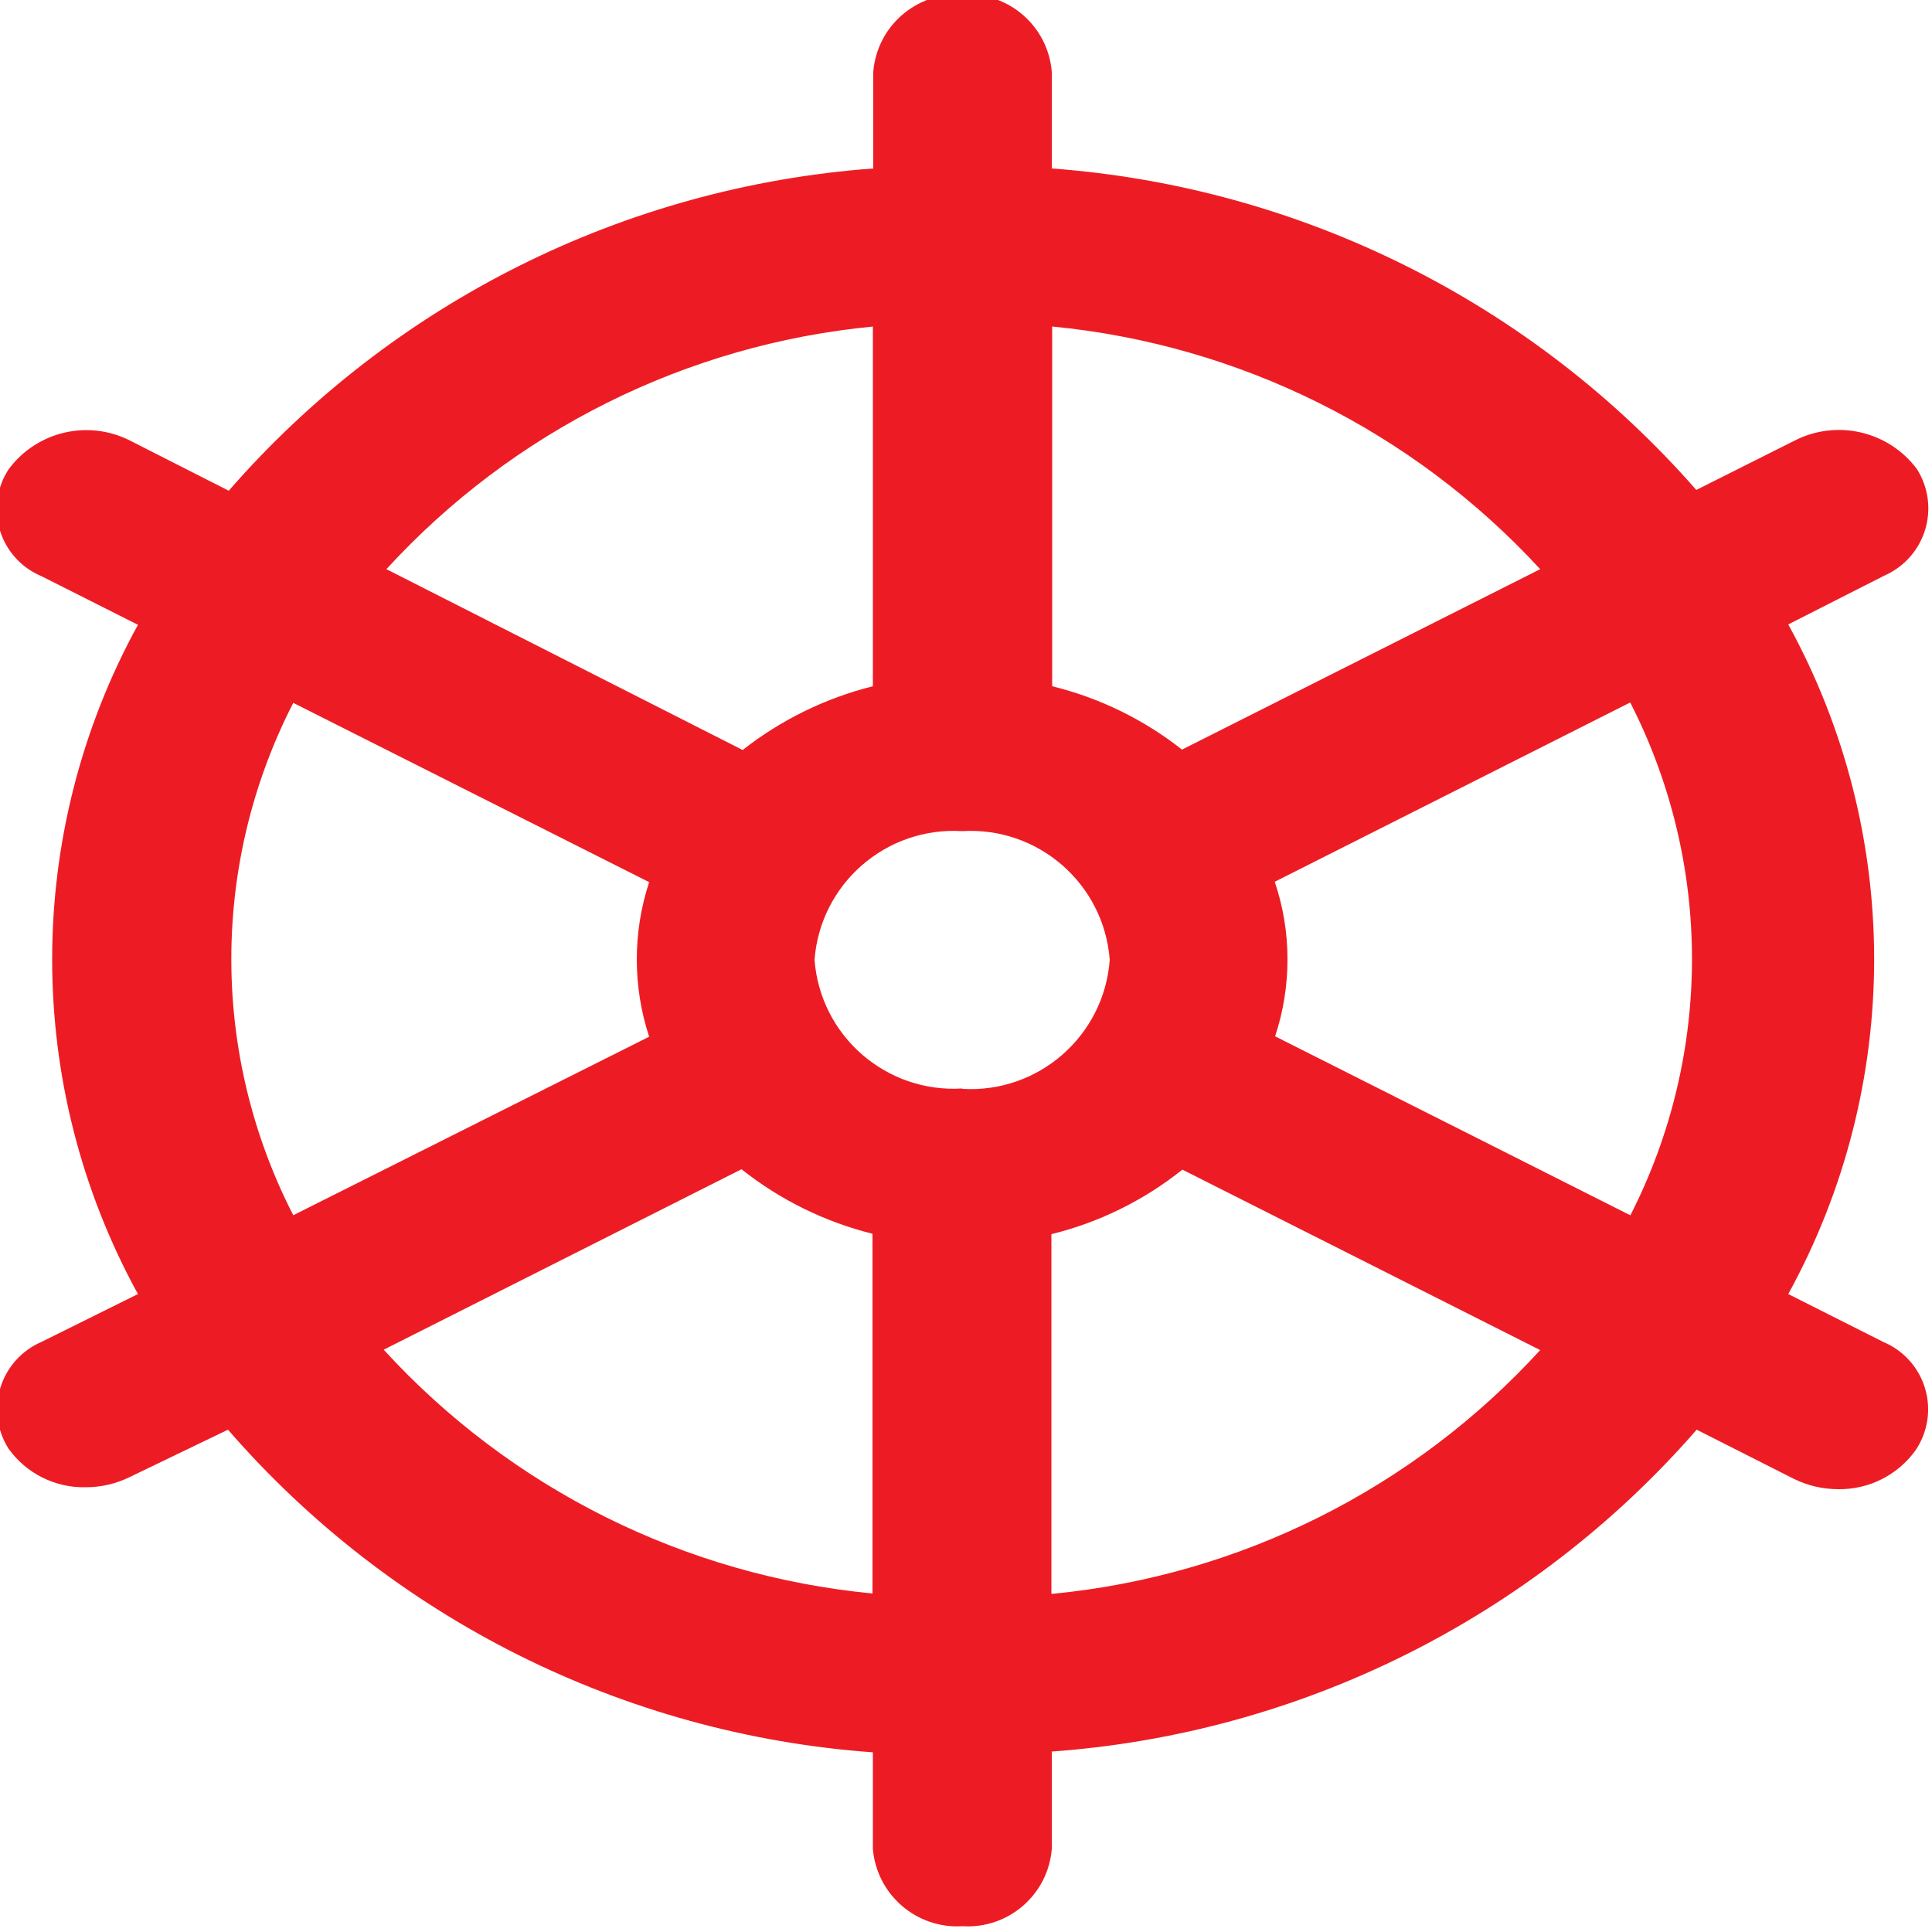
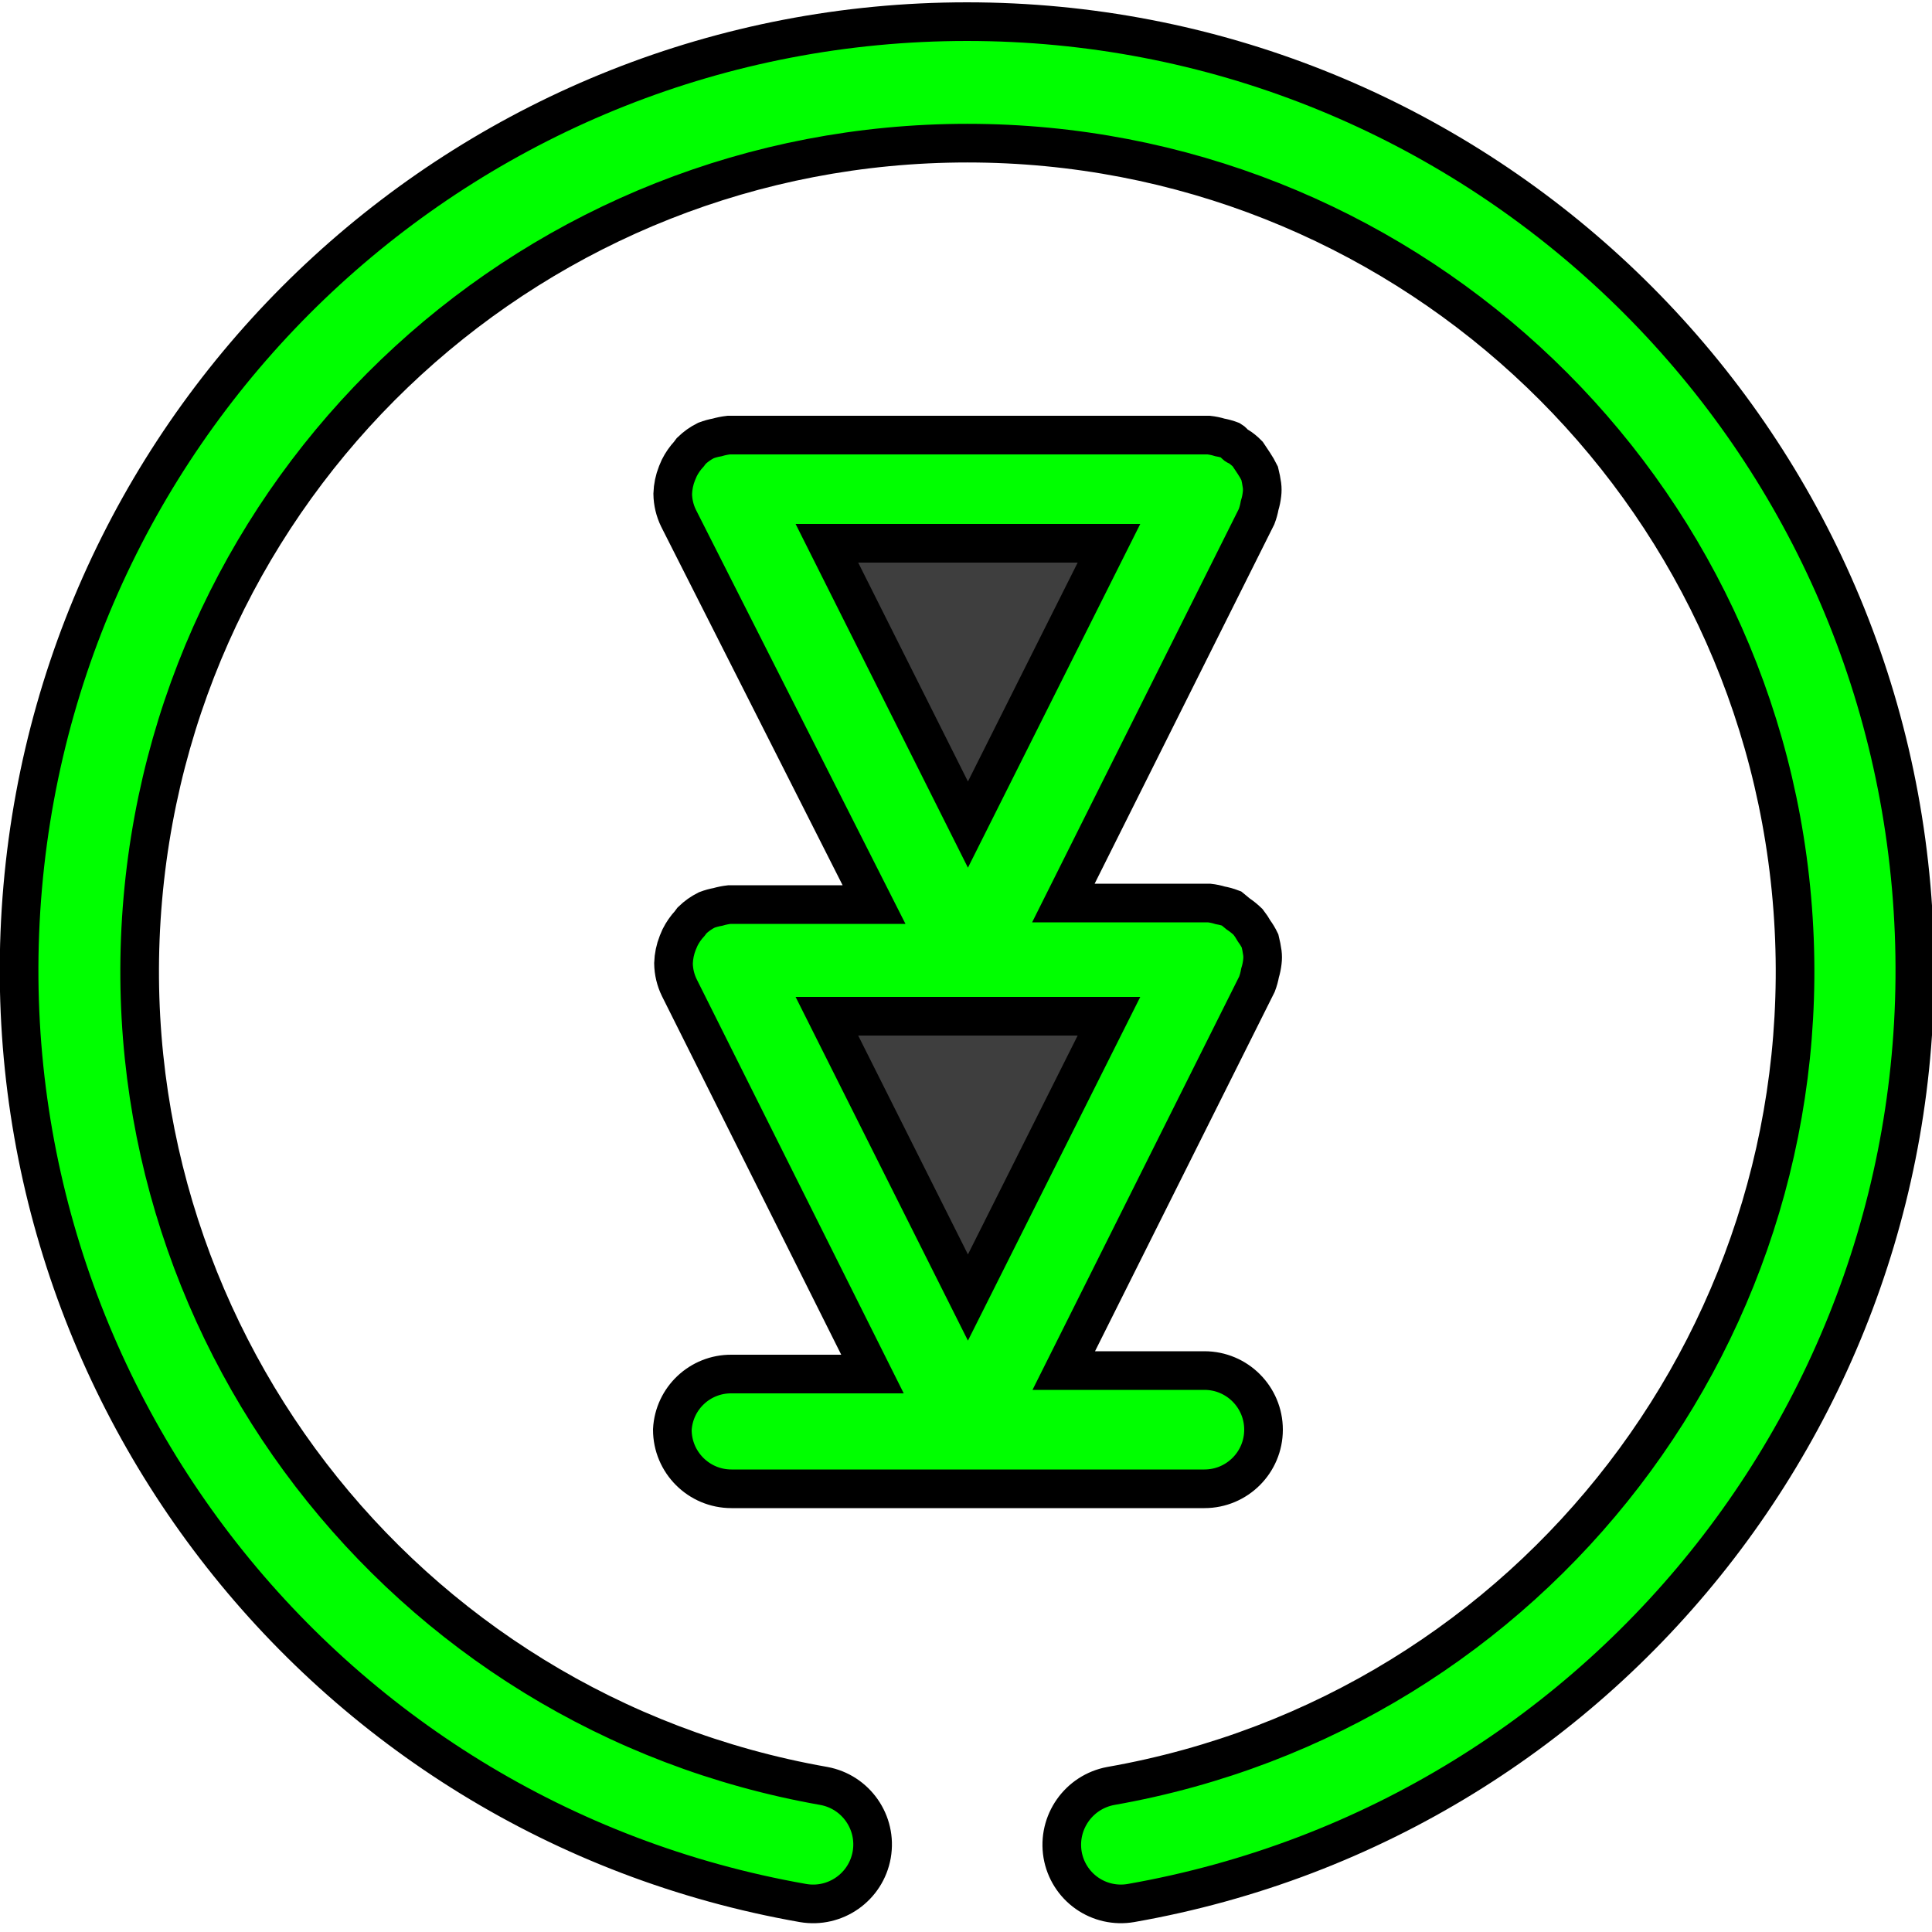
<svg xmlns="http://www.w3.org/2000/svg" viewBox="0 0 50 50">
  <defs>
-     <style>.cls-1{fill:none;}.cls-2{fill:#ed1c24;}</style>
+     <style>.cls-1{fill:#3e3e3e;}.cls-2{fill:lime;stroke:#000;stroke-miterlimit:10;}</style>
  </defs>
  <g id="onlyLeg">
-     <g id="ship_wheel" data-name="ship wheel">
-       <path class="cls-1" d="M16.46,24.84a6.53,6.53,0,0,1,.32-2L7.56,18.2a14.51,14.51,0,0,0,0,13.26l9.21-4.65A7,7,0,0,1,16.46,24.84Z" />
-       <path class="cls-1" d="M22.6,17.76V8.45A19.72,19.72,0,0,0,10,14.73l9.27,4.67A8.67,8.67,0,0,1,22.6,17.76Z" />
-       <path class="cls-1" d="M39.86,14.72A19.75,19.75,0,0,0,27.23,8.45v9.31a8.74,8.74,0,0,1,3.36,1.64Z" />
-       <path class="cls-1" d="M9.93,34.93A19.73,19.73,0,0,0,22.6,41.25V31.94a8.94,8.94,0,0,1-3.39-1.67Z" />
-       <path class="cls-1" d="M33,22.83a6.55,6.55,0,0,1,.33,2,6.34,6.34,0,0,1-.32,2l9.21,4.65a14.55,14.55,0,0,0,0-13.28Z" />
-       <path class="cls-1" d="M28.73,24.84a3.61,3.61,0,0,0-3.82-3.33,3.61,3.61,0,0,0-3.82,3.33,3.61,3.61,0,0,0,3.82,3.33A3.61,3.61,0,0,0,28.73,24.84Z" />
-       <path class="cls-1" d="M27.22,31.93v9.31a19.66,19.66,0,0,0,12.65-6.31l-9.26-4.67A8.72,8.72,0,0,1,27.22,31.93Z" />
-       <path class="cls-2" d="M48.74,34.73l-2.46-1.24a18,18,0,0,0,0-17.33l2.48-1.26a1.9,1.9,0,0,0,.85-2.76,2.52,2.52,0,0,0-3.16-.74L43.9,12.68A24.58,24.58,0,0,0,27.22,4.36V1.86a2.18,2.18,0,0,0-2.31-2,2.18,2.18,0,0,0-2.31,2v2.5A24.51,24.51,0,0,0,5.92,12.7L3.38,11.41a2.5,2.5,0,0,0-3.16.74,1.88,1.88,0,0,0,.85,2.76l2.5,1.26a18,18,0,0,0,0,17.32L1.07,34.73a1.9,1.9,0,0,0-.85,2.76,2.39,2.39,0,0,0,2,1,2.57,2.57,0,0,0,1.15-.27L5.9,37a24.43,24.43,0,0,0,16.69,8.35v2.5a2.19,2.19,0,0,0,2.32,2,2.18,2.18,0,0,0,2.31-2V45.33A24.47,24.47,0,0,0,43.91,37l2.51,1.27a2.6,2.6,0,0,0,1.15.27,2.42,2.42,0,0,0,2-1A1.89,1.89,0,0,0,48.74,34.73ZM27.23,8.45a19.75,19.75,0,0,1,12.63,6.28L30.59,19.4a8.82,8.82,0,0,0-3.36-1.64V8.45Zm-4.64,0v9.31a9,9,0,0,0-3.37,1.65L10,14.73A19.62,19.62,0,0,1,22.6,8.45Zm-15,23a14.51,14.51,0,0,1,0-13.26l9.21,4.64a6.41,6.41,0,0,0,0,4Zm15,9.79A19.68,19.68,0,0,1,9.93,34.93l9.26-4.67a8.94,8.94,0,0,0,3.39,1.67v9.32Zm2.31-13.07a3.61,3.61,0,0,1-3.82-3.33,3.61,3.61,0,0,1,3.82-3.33,3.61,3.61,0,0,1,3.82,3.33A3.61,3.61,0,0,1,24.91,28.18Zm2.31,13.07V31.94a8.8,8.8,0,0,0,3.39-1.67l9.26,4.67A19.66,19.66,0,0,1,27.22,41.25Zm15-9.78L33,26.82a6.34,6.34,0,0,0,.32-2,6.23,6.23,0,0,0-.33-2l9.2-4.64a14.59,14.59,0,0,1,0,13.28Z" />
+     <rect class="cls-1" x="19.85" y="24.54" width="10.61" height="8.07" rx="4.03" ry="4.03" transform="translate(53.72 3.42) rotate(90)" />
+     <rect class="cls-1" x="19.65" y="12.97" width="10.93" height="8.07" rx="4.03" ry="4.03" transform="translate(42.12 -8.1) rotate(90)" />
+     <g id="next_track" data-name="next track">
+       <g id="Layer_86" data-name="Layer 86">
+         <g id="Next_Track-2" data-name="Next_Track">
+           <path class="cls-2" d="M17.4,37a1.53,1.53,0,0,0,1.53,1.53H31.17a1.53,1.53,0,0,0,0-3.06H27.53l5-10a.09.09,0,0,0,0,0,1.63,1.63,0,0,0,.08-.29,1.56,1.56,0,0,0,.06-.29s0,0,0,0a.93.93,0,0,0,0-.23,3,3,0,0,0-.06-.31,1.58,1.58,0,0,0-.15-.25,2,2,0,0,0-.16-.24,1.9,1.9,0,0,0-.26-.21l-.17-.14h0a1.63,1.63,0,0,0-.29-.08,1.56,1.56,0,0,0-.29-.06H27.52l5-10a.09.09,0,0,0,0,0,1.63,1.63,0,0,0,.08-.29,1.56,1.56,0,0,0,.06-.29s0,0,0,0a.93.93,0,0,0,0-.23,3,3,0,0,0-.06-.31,2.29,2.29,0,0,0-.15-.26l-.16-.24a1.37,1.37,0,0,0-.26-.21c-.06,0-.1-.1-.17-.14h0a1.63,1.63,0,0,0-.29-.08,1.56,1.56,0,0,0-.29-.06H18.86a1.84,1.84,0,0,0-.3.06,1.63,1.63,0,0,0-.29.08h0a1.52,1.52,0,0,0-.38.27l-.06.08a1.57,1.57,0,0,0-.25.36l-.06.14a1.59,1.59,0,0,0-.11.53h0a1.48,1.48,0,0,0,.15.63s0,0,0,0l5.06,10H18.88a1.84,1.84,0,0,0-.3.06,1.63,1.63,0,0,0-.29.08h0a1.52,1.52,0,0,0-.38.27l-.06.08a1.57,1.57,0,0,0-.25.36l-.06.14a1.59,1.59,0,0,0-.11.53h0a1.48,1.48,0,0,0,.15.63s0,0,0,0l5,10H18.93A1.52,1.52,0,0,0,17.4,37Zm4-22.94H28.7l-3.65,7.28Zm0,12.24H28.7l-3.65,7.28ZM22.56,48a1.54,1.54,0,0,0-1.24-1.78,21.42,21.42,0,1,1,7.43,0A1.55,1.55,0,0,0,27.5,48a1.53,1.53,0,0,0,1.77,1.25,24.53,24.53,0,1,0-8.49,0A1.54,1.54,0,0,0,22.56,48Z" />
+         </g>
+       </g>
    </g>
  </g>
</svg>
